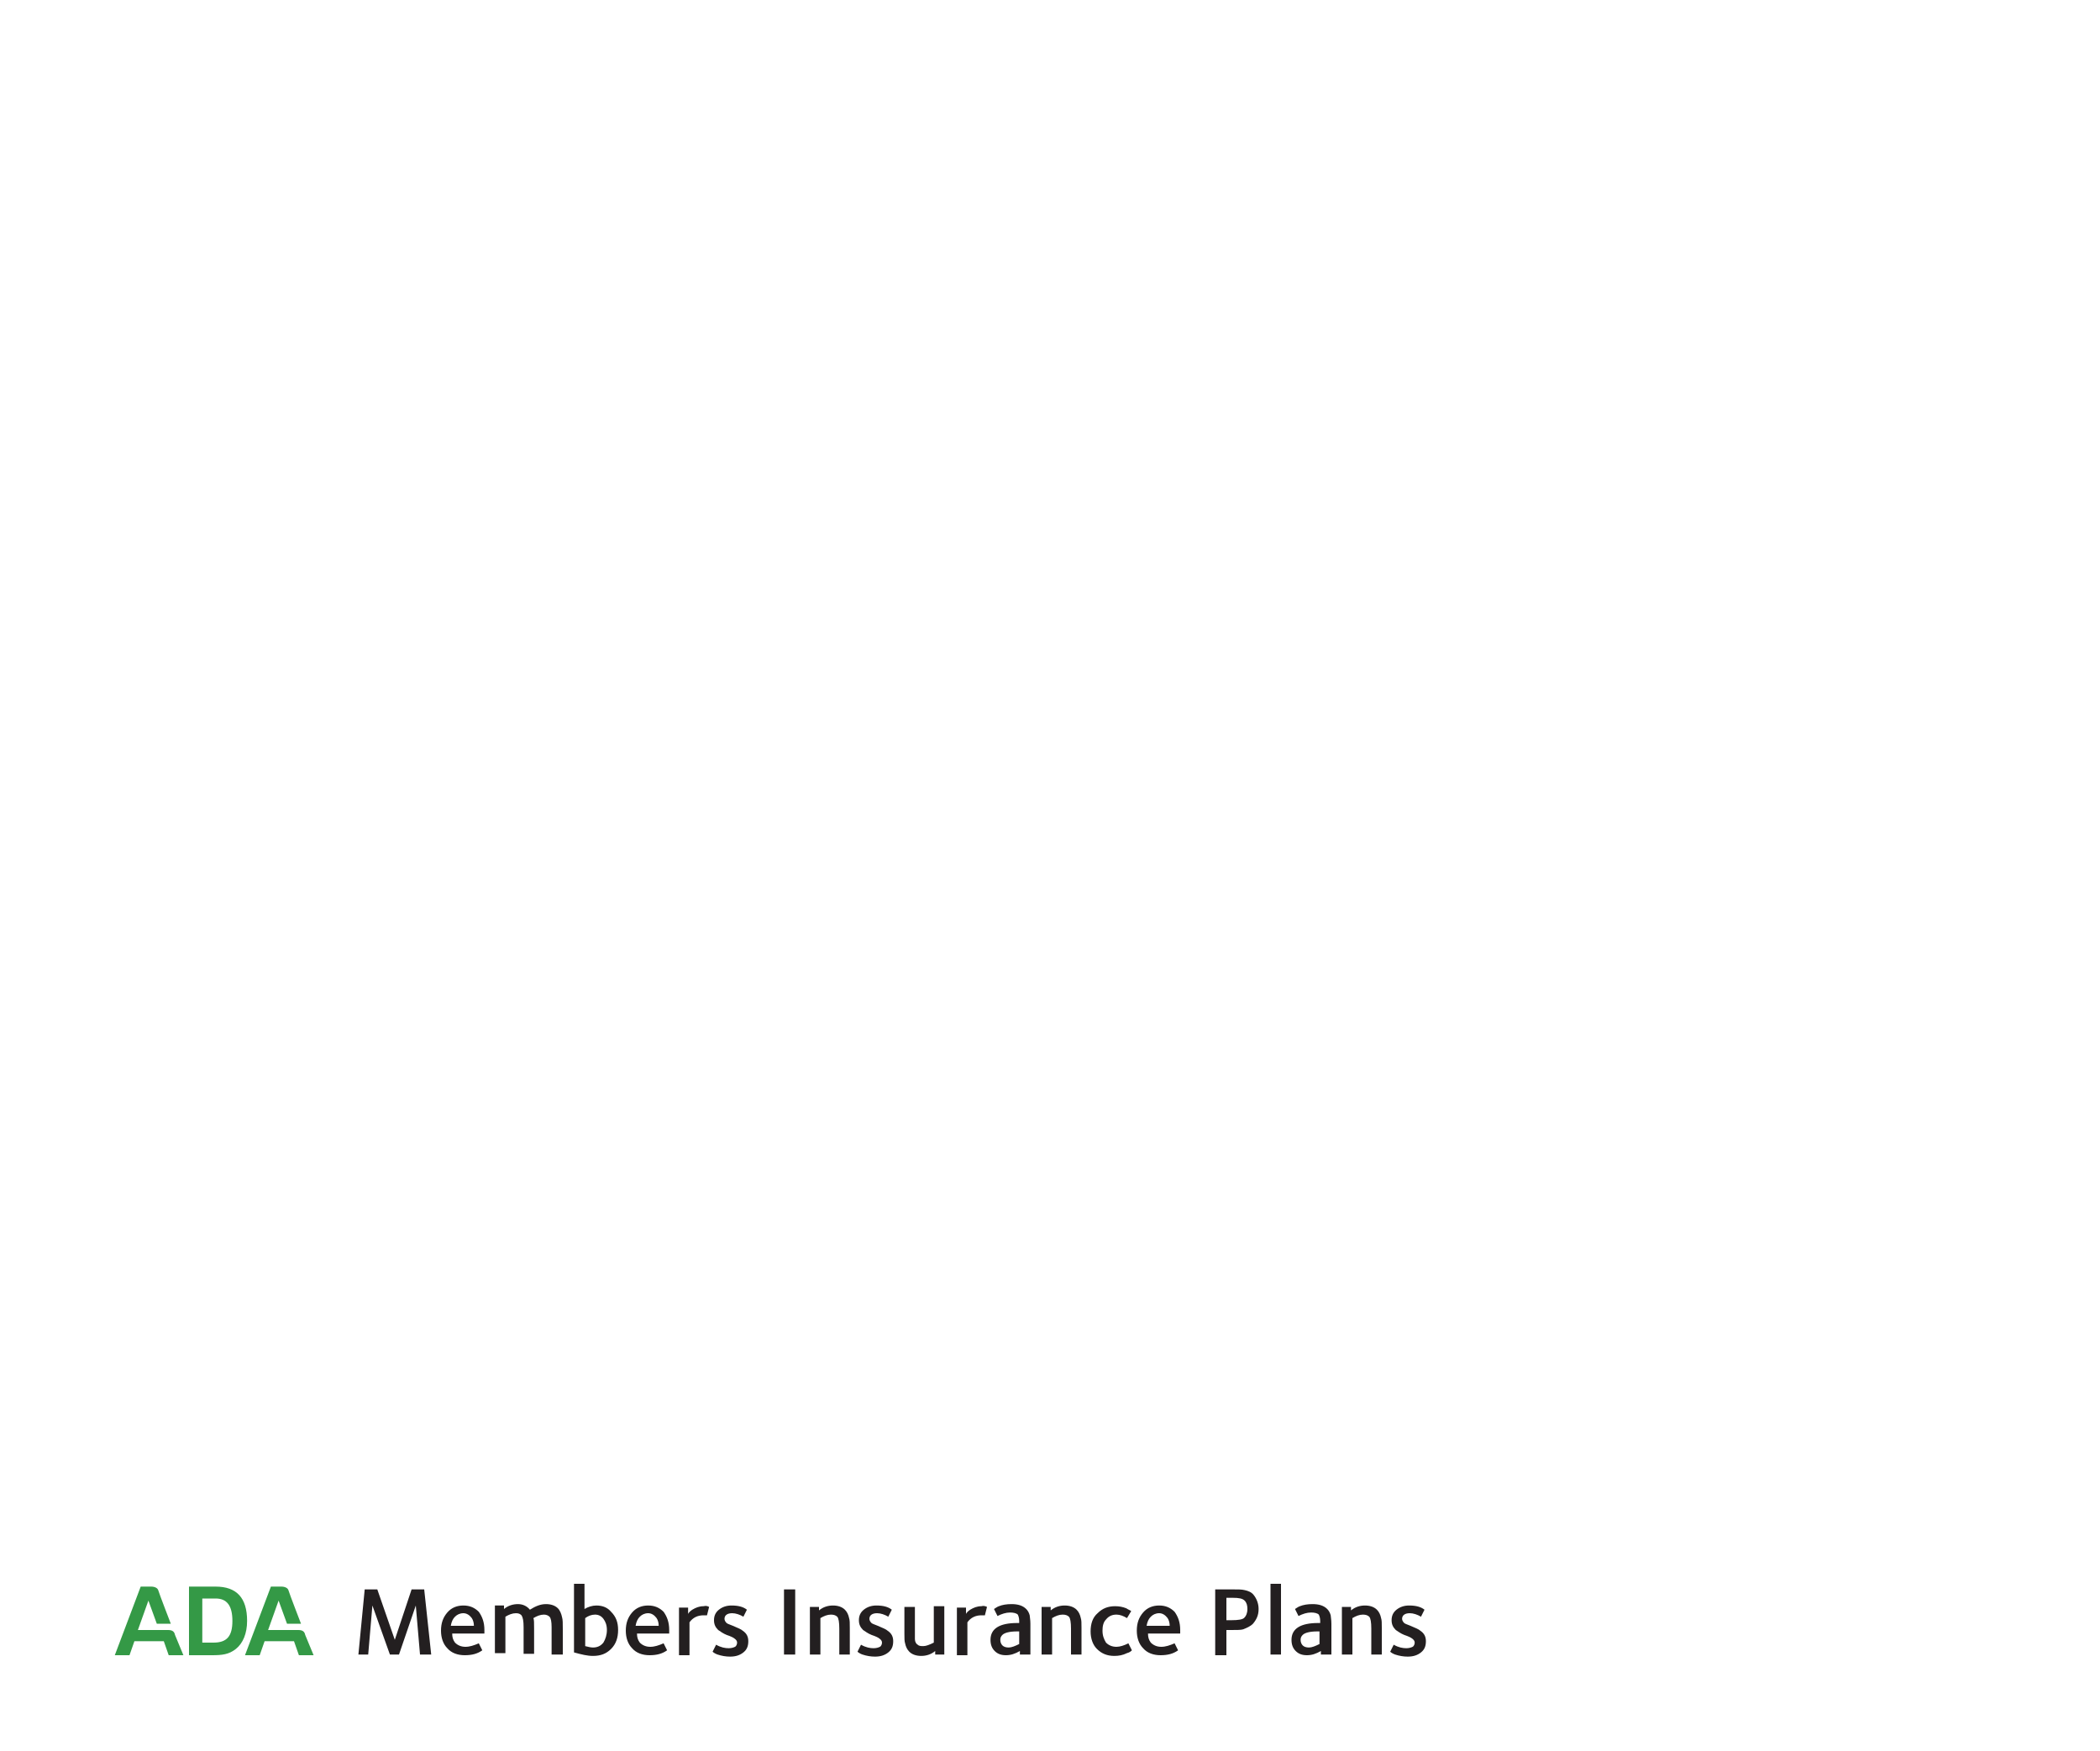
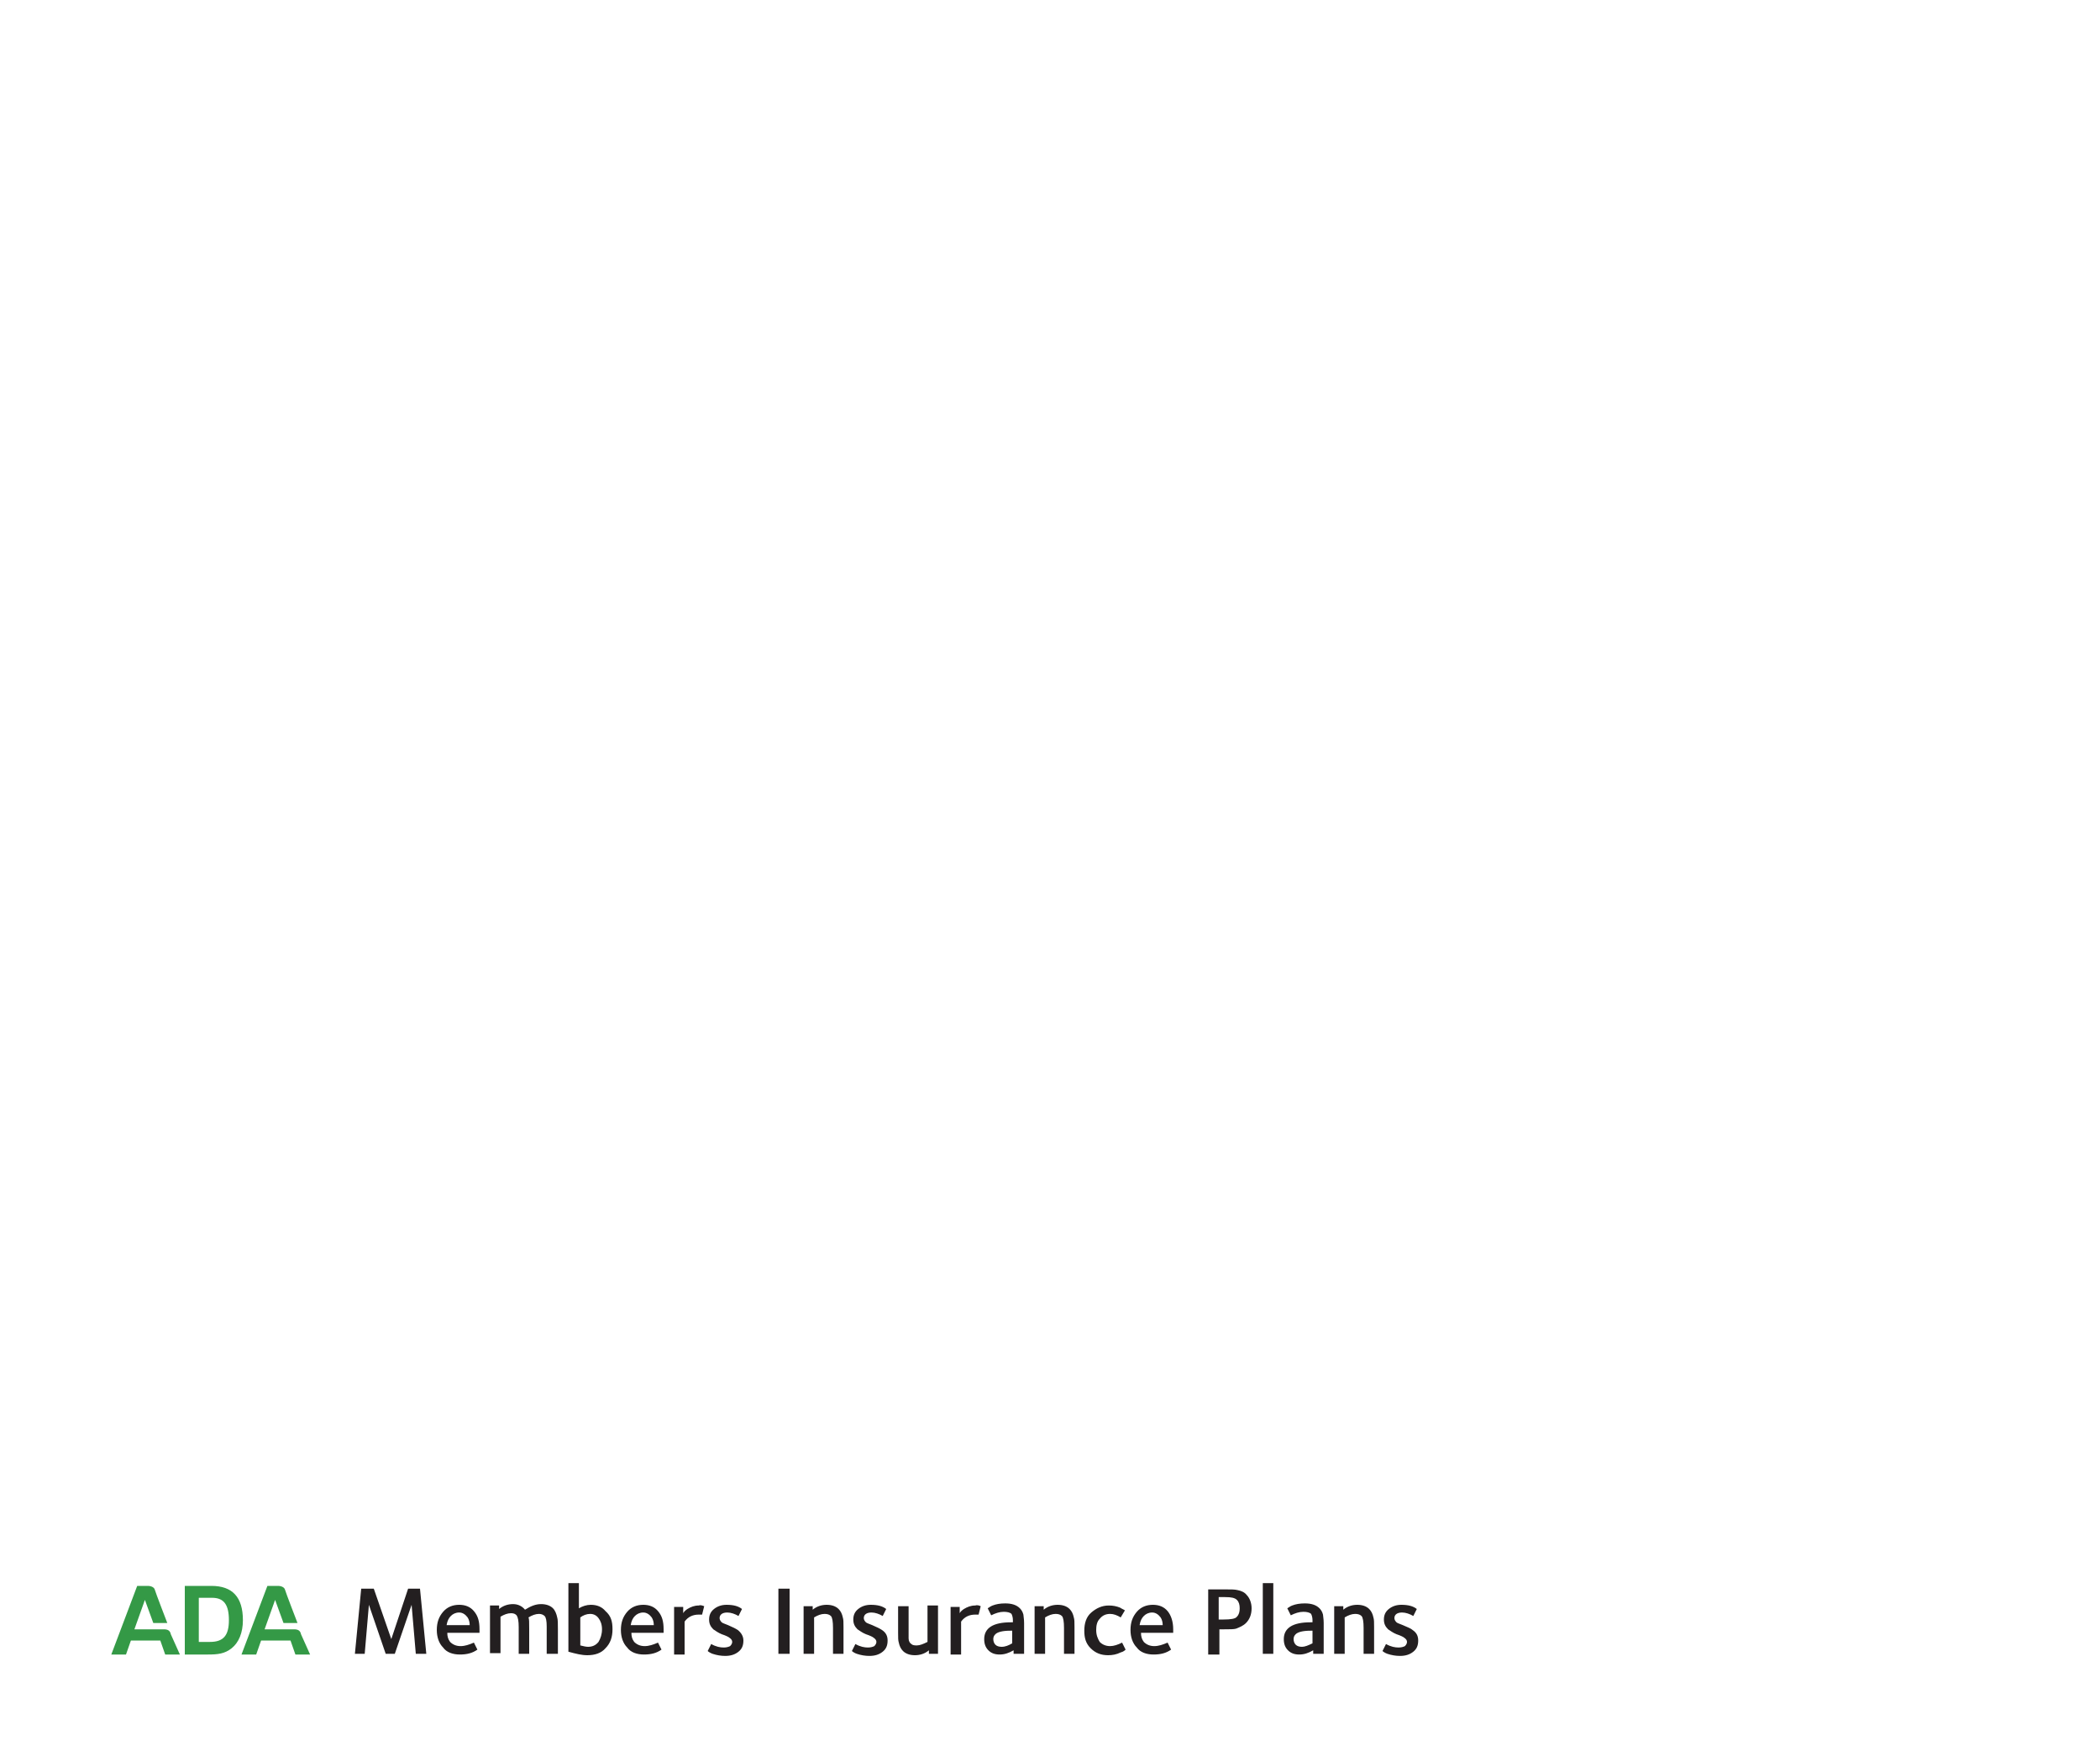
<svg xmlns="http://www.w3.org/2000/svg" version="1.1" id="Layer_1" x="0" y="0" viewBox="0 0 300 250" xml:space="preserve">
  <style>.st0{fill:#349946}.st1{fill:#231f20}</style>
-   <path class="st0" d="M26.2 236.4h-2.1l-.7-2h-4.2l-.7 2h-2.1l3.7-9.8h1.5c.5 0 .9.2 1 .5.1.4 1.8 4.8 1.8 4.8h-2l-1.2-3.3-1.5 4.2H24c.6 0 .9.2 1 .7l1.2 2.9zM44.8 236.4h-2.1l-.7-2h-4.2l-.7 2H35l3.7-9.8h1.5c.5 0 .9.2 1 .5.1.4 1.8 4.8 1.8 4.8h-2l-1.2-3.3-1.5 4.2h4.3c.6 0 .9.2 1 .7l1.2 2.9zM26.9 226.6h3.9c3 0 4.5 1.6 4.5 4.9 0 1.8-.6 3.2-1.6 4-1 .8-2 .9-3.4.9H27v-9.8zm3.6 8c1.9 0 2.7-.9 2.7-3.1s-.8-3.2-2.4-3.2h-1.9v6.3h1.6z" />
-   <path class="st1" d="M61.6 236.3H60l-.6-7-2.4 7h-1.3l-2.5-7-.6 7h-1.4l.9-9.3h1.8l2.5 7.2 2.4-7.2h1.8l1 9.3zM69.2 232.8v.5h-4.6c0 .5.1.9.4 1.3.4.4.9.6 1.5.6s1.2-.2 1.9-.5l.5 1c-.7.5-1.5.7-2.5.7s-1.9-.3-2.5-1c-.6-.6-.9-1.5-.9-2.5 0-1.1.3-1.9.9-2.6.6-.7 1.4-1 2.3-1 .9 0 1.6.3 2.2.9.5.7.8 1.5.8 2.6zm-1.5-.6c0-.4-.1-.8-.3-1.1-.3-.4-.7-.7-1.2-.7s-.9.2-1.2.5c-.3.3-.5.7-.6 1.3h3.3zM80.3 236.3h-1.5v-3.9c0-.8-.1-1.3-.3-1.5-.2-.2-.5-.3-.8-.3-.5 0-1 .2-1.5.5.1.2.1.7.1 1.5v3.6h-1.5v-3.8c0-.9-.1-1.4-.3-1.7-.2-.2-.4-.3-.8-.3-.5 0-1 .2-1.5.5v5.2h-1.5v-6.8H72v.5c.6-.5 1.3-.7 2-.7s1.3.3 1.7.8c.8-.5 1.5-.8 2.3-.8.7 0 1.3.2 1.7.6.3.3.5.8.6 1.3.1.3.1.9.1 1.7v3.6zM88.3 232.8c0 1.1-.3 2-1 2.7-.7.7-1.5 1-2.6 1-.8 0-1.6-.2-2.7-.5v-9.8h1.5v3.6c.5-.3 1.1-.5 1.7-.5.9 0 1.6.3 2.1.9.7.7 1 1.5 1 2.6zm-1.6 0c0-.7-.2-1.2-.5-1.6-.3-.4-.7-.6-1.2-.6s-1 .2-1.4.5v4c.4.1.8.2 1.1.2.6 0 1.1-.2 1.5-.7.3-.5.5-1.1.5-1.8zM95.6 232.8v.5H91c0 .5.1.9.4 1.3.4.4.9.6 1.5.6s1.2-.2 1.9-.5l.5 1c-.7.5-1.5.7-2.5.7s-1.9-.3-2.5-1c-.6-.6-.9-1.5-.9-2.5 0-1.1.3-1.9.9-2.6.6-.7 1.4-1 2.3-1 .9 0 1.6.3 2.2.9.5.7.8 1.5.8 2.6zm-1.5-.6c0-.4-.1-.8-.3-1.1-.3-.4-.7-.7-1.2-.7s-.9.2-1.2.5c-.3.3-.5.7-.6 1.3h3.3zM101.3 229.5l-.3 1.2h-.5c-.8 0-1.5.3-2 1v4.7H97v-6.8h1.3v.9c.1-.2.3-.4.6-.6.5-.3 1-.5 1.6-.5.4-.1.6 0 .8.1z" />
+   <path class="st0" d="M25.7 236.3h-2.1l-.7-2h-4.2l-.7 2h-2.1l3.7-9.8h1.5c.5 0 .9.2 1 .5.1.4 1.8 4.8 1.8 4.8h-2l-1.2-3.3-1.5 4.2h4.2c.6 0 .9.2 1 .7l1.3 2.9zM44.3 236.3h-2.1l-.7-2h-4.2l-.7 2h-2.1l3.7-9.8h1.5c.5 0 .9.2 1 .5.1.4 1.8 4.8 1.8 4.8h-2l-1.2-3.3-1.5 4.2H42c.6 0 .9.2 1 .7l1.3 2.9zM26.4 226.5h3.8c3 0 4.5 1.6 4.5 4.9 0 1.8-.6 3.2-1.6 4-1 .8-2 .9-3.4.9h-3.3v-9.8zm3.6 8c1.9 0 2.7-.9 2.7-3.1s-.7-3.2-2.4-3.2h-1.9v6.3H30z" />
+   <path class="st1" d="M60.9 236.2h-1.5l-.6-7-2.4 7h-1.3l-2.4-7-.6 7h-1.4l.9-9.3h1.8l2.5 7.2 2.4-7.2H60l.9 9.3zM68.5 232.7v.5h-4.6c0 .5.1.9.4 1.3.4.4.9.6 1.5.6s1.2-.2 1.9-.5l.5 1c-.7.5-1.5.7-2.5.7s-1.9-.3-2.4-1c-.6-.6-.9-1.5-.9-2.5 0-1.1.3-1.9.9-2.6.6-.7 1.4-1 2.3-1 .9 0 1.6.3 2.1.9.6.7.8 1.5.8 2.6zm-1.4-.6c0-.4-.1-.8-.3-1.1-.3-.4-.7-.7-1.2-.7s-.9.2-1.2.5c-.3.3-.5.7-.6 1.3h3.3zM79.6 236.2h-1.5v-3.9c0-.8-.1-1.3-.3-1.5s-.5-.3-.8-.3c-.5 0-1 .2-1.5.5.1.2.1.7.1 1.6v3.6h-1.5v-3.8c0-.9-.1-1.4-.3-1.7-.2-.2-.4-.3-.8-.3-.5 0-1 .2-1.5.5v5.2H70v-6.8h1.3v.5c.6-.5 1.3-.7 2-.7s1.3.3 1.7.8c.8-.5 1.5-.8 2.3-.8.7 0 1.3.2 1.7.6.3.3.5.8.6 1.3.1.3.1.9.1 1.7v3.5zM87.5 232.7c0 1.1-.3 2-1 2.7-.6.7-1.5 1-2.6 1-.8 0-1.6-.2-2.7-.5v-9.8h1.5v3.6c.5-.3 1.1-.5 1.7-.5.9 0 1.6.3 2.1.9.8.7 1 1.5 1 2.6zm-1.5 0c0-.7-.2-1.2-.5-1.6-.3-.4-.7-.6-1.2-.6s-1 .2-1.4.5v4c.4.1.8.2 1.1.2.6 0 1.1-.2 1.5-.7.3-.5.5-1.1.5-1.8zM94.8 232.7v.5h-4.6c0 .5.1.9.4 1.3.4.4.9.6 1.5.6s1.2-.2 1.9-.5l.5 1c-.7.5-1.5.7-2.5.7s-1.9-.3-2.4-1c-.6-.6-.9-1.5-.9-2.5 0-1.1.3-1.9.9-2.6.6-.7 1.4-1 2.3-1 .9 0 1.6.3 2.1.9.6.7.8 1.5.8 2.6zm-1.4-.6c0-.4-.1-.8-.3-1.1-.3-.4-.7-.7-1.2-.7s-.9.2-1.2.5c-.3.3-.5.7-.6 1.3h3.3zM100.6 229.4l-.3 1.2h-.5c-.8 0-1.5.3-2 1v4.7h-1.5v-6.8h1.3v.9c.1-.2.3-.4.6-.6.5-.3 1-.5 1.6-.5.3-.1.5 0 .8.1z" />
  <g>
-     <path class="st1" d="M106.9 234.4c0 .7-.2 1.2-.7 1.6s-1.1.6-1.9.6c-.6 0-1.2-.1-1.8-.3-.3-.1-.6-.3-.7-.4l.5-1c.7.4 1.3.5 1.8.5.4 0 .7-.1.9-.2s.3-.4.3-.6c0-.2-.1-.4-.4-.6-.1-.1-.5-.3-1.1-.5-.5-.2-.9-.5-1.2-.7-.4-.4-.6-.8-.6-1.4 0-.6.2-1.1.7-1.5.5-.4 1.1-.6 1.8-.6 1 0 1.7.2 2.2.6l-.5 1c-.5-.3-1.1-.5-1.6-.5-.7 0-1.1.3-1.1.8 0 .2.1.4.3.6.1.1.4.2.9.4.7.3 1.2.5 1.4.7.6.4.8.9.8 1.5zM113.6 236.3H112V227h1.6v9.3zM121.4 236.3h-1.5v-3.7c0-.9-.1-1.5-.3-1.7-.2-.2-.5-.3-.9-.3-.5 0-1 .2-1.5.5v5.2h-1.5v-6.8h1.3v.5c.6-.5 1.3-.7 2-.7s1.3.2 1.7.6c.3.3.5.7.6 1.2.1.3.1.7.1 1.4v3.8zM127.6 234.4c0 .7-.2 1.2-.7 1.6s-1.1.6-1.9.6c-.6 0-1.2-.1-1.8-.3-.3-.1-.6-.3-.7-.4l.5-1c.7.4 1.3.5 1.8.5.4 0 .7-.1.9-.2s.3-.4.3-.6c0-.2-.1-.4-.4-.6-.1-.1-.5-.3-1.1-.5-.5-.2-.9-.5-1.2-.7-.4-.4-.6-.8-.6-1.4 0-.6.2-1.1.7-1.5.5-.4 1.1-.6 1.8-.6 1 0 1.7.2 2.2.6l-.5 1c-.5-.3-1.1-.5-1.6-.5-.7 0-1.1.3-1.1.8 0 .2.1.4.3.6.1.1.4.2.9.4.7.3 1.2.5 1.4.7.6.4.8.9.8 1.5zM134.9 236.3h-1.3v-.5c-.6.5-1.3.7-2 .7s-1.3-.2-1.7-.6c-.3-.3-.5-.7-.6-1.2-.1-.3-.1-.7-.1-1.4v-3.8h1.5V234.1c0 .4.2.7.4.8.2.2.5.2.8.2.4 0 .9-.2 1.5-.5v-5.2h1.5v6.9zM141 229.5l-.3 1.2h-.5c-.8 0-1.5.3-2 1v4.7h-1.5v-6.8h1.3v.9c.1-.2.3-.4.6-.6.5-.3 1-.5 1.6-.5.3-.1.6 0 .8.1z" />
+     <path class="st1" d="M106.2 234.3c0 .7-.2 1.2-.7 1.6-.5.4-1.1.6-1.9.6-.6 0-1.2-.1-1.8-.3-.3-.1-.6-.3-.7-.4l.5-1c.7.4 1.3.5 1.8.5.4 0 .7-.1.9-.2.2-.2.3-.4.3-.6s-.1-.4-.4-.6c-.1-.1-.5-.3-1.1-.5-.5-.2-.9-.5-1.2-.7-.4-.4-.6-.8-.6-1.4 0-.6.2-1.1.7-1.5.5-.4 1.1-.6 1.8-.6 1 0 1.7.2 2.2.6l-.5 1c-.5-.3-1.1-.5-1.6-.5-.7 0-1.1.3-1.1.8 0 .2.1.4.3.6.1.1.4.2.9.4.7.3 1.1.5 1.4.7.5.4.8.9.8 1.5zM112.8 236.2h-1.6v-9.3h1.6v9.3zM120.5 236.2H119v-3.7c0-.9-.1-1.5-.3-1.7s-.5-.3-.9-.3c-.5 0-1 .2-1.5.5v5.2h-1.5v-6.8h1.3v.5c.6-.5 1.3-.7 2-.7s1.3.2 1.7.6c.3.3.5.7.6 1.2.1.3.1.7.1 1.4v3.8zM126.8 234.3c0 .7-.2 1.2-.7 1.6-.5.4-1.1.6-1.9.6-.6 0-1.2-.1-1.8-.3-.3-.1-.6-.3-.7-.4l.5-1c.7.4 1.3.5 1.8.5.4 0 .7-.1.9-.2.2-.2.3-.4.3-.6s-.1-.4-.4-.6c-.1-.1-.5-.3-1.1-.5-.5-.2-.9-.5-1.2-.7-.4-.4-.6-.8-.6-1.4 0-.6.2-1.1.7-1.5.5-.4 1.1-.6 1.8-.6 1 0 1.7.2 2.2.6l-.5 1c-.5-.3-1.1-.5-1.6-.5-.7 0-1.1.3-1.1.8 0 .2.1.4.3.6.1.1.4.2.9.4.7.3 1.1.5 1.4.7.6.4.8.9.8 1.5zM134 236.2h-1.3v-.5c-.6.5-1.3.7-2 .7s-1.3-.2-1.7-.6c-.3-.3-.5-.7-.6-1.2-.1-.3-.1-.7-.1-1.4v-3.8h1.5V234c0 .4.2.7.4.8.2.2.5.2.8.2.4 0 .9-.2 1.5-.5v-5.2h1.5v6.9zM140.1 229.4l-.3 1.2h-.5c-.8 0-1.5.3-2 1v4.7h-1.5v-6.8h1.3v.9c.1-.2.3-.4.6-.6.5-.3 1-.5 1.6-.5.3-.1.6 0 .8.1z" />
  </g>
  <g>
-     <path class="st1" d="M147 236.3h-1.3v-.5c-.7.4-1.3.6-2 .6s-1.2-.2-1.6-.6c-.4-.4-.6-.9-.6-1.6 0-1.6 1.3-2.4 3.8-2.4h.3v-.3c0-.4-.1-.7-.2-.9-.2-.2-.6-.3-1.1-.3-.6 0-1.2.2-1.8.5l-.5-1c.2-.1.4-.3.7-.4.5-.2 1.1-.3 1.8-.3.9 0 1.6.2 2.1.7.2.2.4.5.5.9 0 .2.1.6.1 1.2v4.4zm-1.4-1.5V233h-.3c-1.1 0-1.8.2-2.1.5-.2.2-.3.4-.3.7 0 .3.1.6.3.8s.5.3.9.3.9-.2 1.5-.5zM154.5 236.3H153v-3.7c0-.9-.1-1.5-.3-1.7s-.5-.3-.9-.3c-.5 0-1 .2-1.5.5v5.2h-1.5v-6.8h1.3v.5c.6-.5 1.3-.7 2-.7s1.3.2 1.7.6c.3.3.5.7.6 1.2.1.3.1.7.1 1.4v3.8zM161.7 235.7c-.1.1-.3.3-.7.4-.6.3-1.2.4-1.8.4-1 0-1.8-.3-2.5-1-.6-.6-.9-1.5-.9-2.5 0-1.1.3-2 1-2.6.7-.7 1.5-1 2.5-1 .6 0 1.1.1 1.6.3.3.2.6.3.7.4l-.6 1c-.5-.3-1-.5-1.5-.5-.6 0-1.1.2-1.5.7-.4.4-.5 1-.5 1.6 0 .7.2 1.2.5 1.7.4.4.9.6 1.5.6.5 0 1.1-.2 1.7-.5l.5 1z" />
+     <path class="st1" d="M146.1 236.2h-1.3v-.5c-.7.4-1.3.6-2 .6s-1.2-.2-1.6-.6c-.4-.4-.6-.9-.6-1.6 0-1.6 1.3-2.4 3.8-2.4h.3v-.3c0-.4-.1-.7-.2-.9-.2-.2-.6-.3-1.1-.3-.6 0-1.2.2-1.8.5l-.5-1c.2-.1.4-.3.7-.4.5-.2 1.1-.3 1.8-.3.9 0 1.6.2 2.1.7.2.2.4.5.5.9 0 .2.1.6.1 1.2v4.4zm-1.5-1.5v-1.8h-.3c-1.1 0-1.8.2-2.1.5-.2.2-.3.4-.3.7 0 .3.1.6.3.8.2.2.5.3.9.3.5 0 1-.2 1.5-.5zM153.5 236.2H152v-3.7c0-.9-.1-1.5-.3-1.7-.2-.2-.5-.3-.9-.3-.5 0-1 .2-1.5.5v5.2h-1.5v-6.8h1.3v.5c.6-.5 1.3-.7 2-.7s1.3.2 1.7.6c.3.3.5.7.6 1.2.1.3.1.7.1 1.4v3.8zM160.8 235.6c-.1.1-.3.3-.7.4-.6.3-1.2.4-1.8.4-1 0-1.8-.3-2.5-1s-.9-1.5-.9-2.5c0-1.1.3-2 1-2.6s1.5-1 2.5-1c.6 0 1.1.1 1.6.3.3.2.6.3.7.4l-.6 1c-.5-.3-1-.5-1.5-.5-.6 0-1.1.2-1.5.7-.4.4-.5 1-.5 1.6 0 .7.2 1.2.5 1.7.4.4.9.6 1.5.6.5 0 1.1-.2 1.7-.5l.5 1z" />
  </g>
  <g>
-     <path class="st1" d="M168.6 232.8v.5H164c0 .5.1.9.4 1.3.4.4.9.6 1.5.6s1.2-.2 1.9-.5l.5 1c-.7.5-1.5.7-2.5.7s-1.9-.3-2.5-1c-.6-.6-.9-1.5-.9-2.5 0-1.1.3-1.9.9-2.6s1.4-1 2.3-1c.9 0 1.6.3 2.2.9.5.7.8 1.5.8 2.6zm-1.5-.6c0-.4-.1-.8-.3-1.1-.3-.4-.7-.7-1.2-.7s-.9.2-1.2.5c-.3.3-.5.7-.6 1.3h3.3zM179.8 229.8c0 .9-.3 1.5-.8 2.1-.4.4-.9.6-1.4.8-.3.1-.9.1-1.7.1h-.7v3.6h-1.6V227h2.5c.8 0 1.3 0 1.7.1.5.1 1 .3 1.3.7.4.5.7 1.2.7 2zm-1.6 0c0-.5-.1-.9-.4-1.2-.3-.3-.8-.4-1.7-.4h-.9v3.2h.7c1 0 1.7-.1 1.9-.4.2-.2.4-.6.4-1.2zM183 236.3h-1.5v-10.1h1.5v10.1zM190 236.3h-1.3v-.5c-.7.4-1.3.6-2 .6s-1.2-.2-1.6-.6c-.4-.4-.6-.9-.6-1.6 0-1.6 1.3-2.4 3.8-2.4h.3v-.3c0-.4-.1-.7-.2-.9-.2-.2-.6-.3-1.1-.3-.6 0-1.2.2-1.8.5l-.5-1c.2-.1.4-.3.7-.4.5-.2 1.1-.3 1.8-.3.9 0 1.6.2 2.1.7.2.2.4.5.5.9 0 .2.1.6.1 1.2v4.4zm-1.5-1.5V233h-.3c-1.1 0-1.8.2-2.1.5-.2.2-.3.4-.3.7 0 .3.1.6.3.8.2.2.5.3.9.3s.9-.2 1.5-.5zM197.4 236.3h-1.5v-3.7c0-.9-.1-1.5-.3-1.7-.2-.2-.5-.3-.9-.3-.5 0-1 .2-1.5.5v5.2h-1.5v-6.8h1.3v.5c.6-.5 1.3-.7 2-.7s1.3.2 1.7.6c.3.3.5.7.6 1.2.1.3.1.7.1 1.4v3.8zM203.7 234.4c0 .7-.2 1.2-.7 1.6-.5.4-1.1.6-1.9.6-.6 0-1.2-.1-1.8-.3-.3-.1-.6-.3-.7-.4l.5-1c.7.4 1.3.5 1.8.5.4 0 .7-.1.9-.2s.3-.4.3-.6c0-.2-.1-.4-.4-.6-.1-.1-.5-.3-1.1-.5-.5-.2-.9-.5-1.2-.7-.4-.4-.6-.8-.6-1.4 0-.6.2-1.1.7-1.5.5-.4 1.1-.6 1.8-.6 1 0 1.7.2 2.2.6l-.5 1c-.5-.3-1.1-.5-1.6-.5-.7 0-1.1.3-1.1.8 0 .2.1.4.3.6.1.1.4.2.9.4.7.3 1.2.5 1.4.7.6.4.8.9.8 1.5z" />
+     <path class="st1" d="M167.6 232.7v.5H163c0 .5.1.9.4 1.3.4.4.9.6 1.5.6s1.2-.2 1.9-.5l.5 1c-.7.5-1.5.7-2.5.7s-1.9-.3-2.4-1c-.6-.6-.9-1.5-.9-2.5 0-1.1.3-1.9.9-2.6.6-.7 1.4-1 2.3-1 .9 0 1.6.3 2.1.9s.8 1.5.8 2.6zm-1.5-.6c0-.4-.1-.8-.3-1.1-.3-.4-.7-.7-1.2-.7s-.9.2-1.2.5c-.3.3-.5.7-.6 1.3h3.3zM178.8 229.7c0 .9-.3 1.6-.8 2.1-.4.4-.9.6-1.4.8-.3.1-.9.1-1.7.1h-.7v3.6h-1.6V227h2.5c.8 0 1.3 0 1.7.1.5.1 1 .3 1.3.7.4.4.7 1.1.7 1.9zm-1.7 0c0-.5-.1-.9-.4-1.2-.3-.3-.8-.4-1.7-.4h-.9v3.2h.7c1 0 1.7-.1 1.9-.4.3-.3.4-.7.4-1.2zM181.9 236.2h-1.5v-10.1h1.5v10.1zM188.9 236.2h-1.3v-.5c-.7.4-1.3.6-2 .6s-1.2-.2-1.6-.6c-.4-.4-.6-.9-.6-1.6 0-1.6 1.3-2.4 3.8-2.4h.3v-.3c0-.4-.1-.7-.2-.9-.2-.2-.6-.3-1.1-.3-.6 0-1.2.2-1.8.5l-.5-1c.2-.1.4-.3.7-.4.5-.2 1.1-.3 1.8-.3.9 0 1.6.2 2.1.7.2.2.4.5.5.9 0 .2.1.6.1 1.2v4.4zm-1.4-1.5v-1.8h-.3c-1.1 0-1.8.2-2.1.5-.2.2-.3.4-.3.7 0 .3.1.6.3.8.2.2.5.3.9.3s.9-.2 1.5-.5zM196.3 236.2h-1.5v-3.7c0-.9-.1-1.5-.3-1.7s-.5-.3-.9-.3c-.5 0-1 .2-1.5.5v5.2h-1.5v-6.8h1.3v.5c.6-.5 1.3-.7 2-.7s1.3.2 1.7.6c.3.3.5.7.6 1.2.1.3.1.7.1 1.4v3.8zM202.6 234.3c0 .7-.2 1.2-.7 1.6-.5.4-1.1.6-1.9.6-.6 0-1.2-.1-1.8-.3-.3-.1-.6-.3-.7-.4l.5-1c.7.4 1.3.5 1.8.5.4 0 .7-.1.9-.2.2-.2.3-.4.3-.6s-.1-.4-.4-.6c-.1-.1-.5-.3-1.1-.5-.5-.2-.9-.5-1.2-.7-.4-.4-.6-.8-.6-1.4 0-.6.2-1.1.7-1.5.5-.4 1.1-.6 1.8-.6 1 0 1.7.2 2.2.6l-.5 1c-.5-.3-1.1-.5-1.6-.5-.7 0-1.1.3-1.1.8 0 .2.1.4.3.6.1.1.4.2.9.4.7.3 1.2.5 1.4.7.6.4.8.9.8 1.5z" />
  </g>
</svg>
